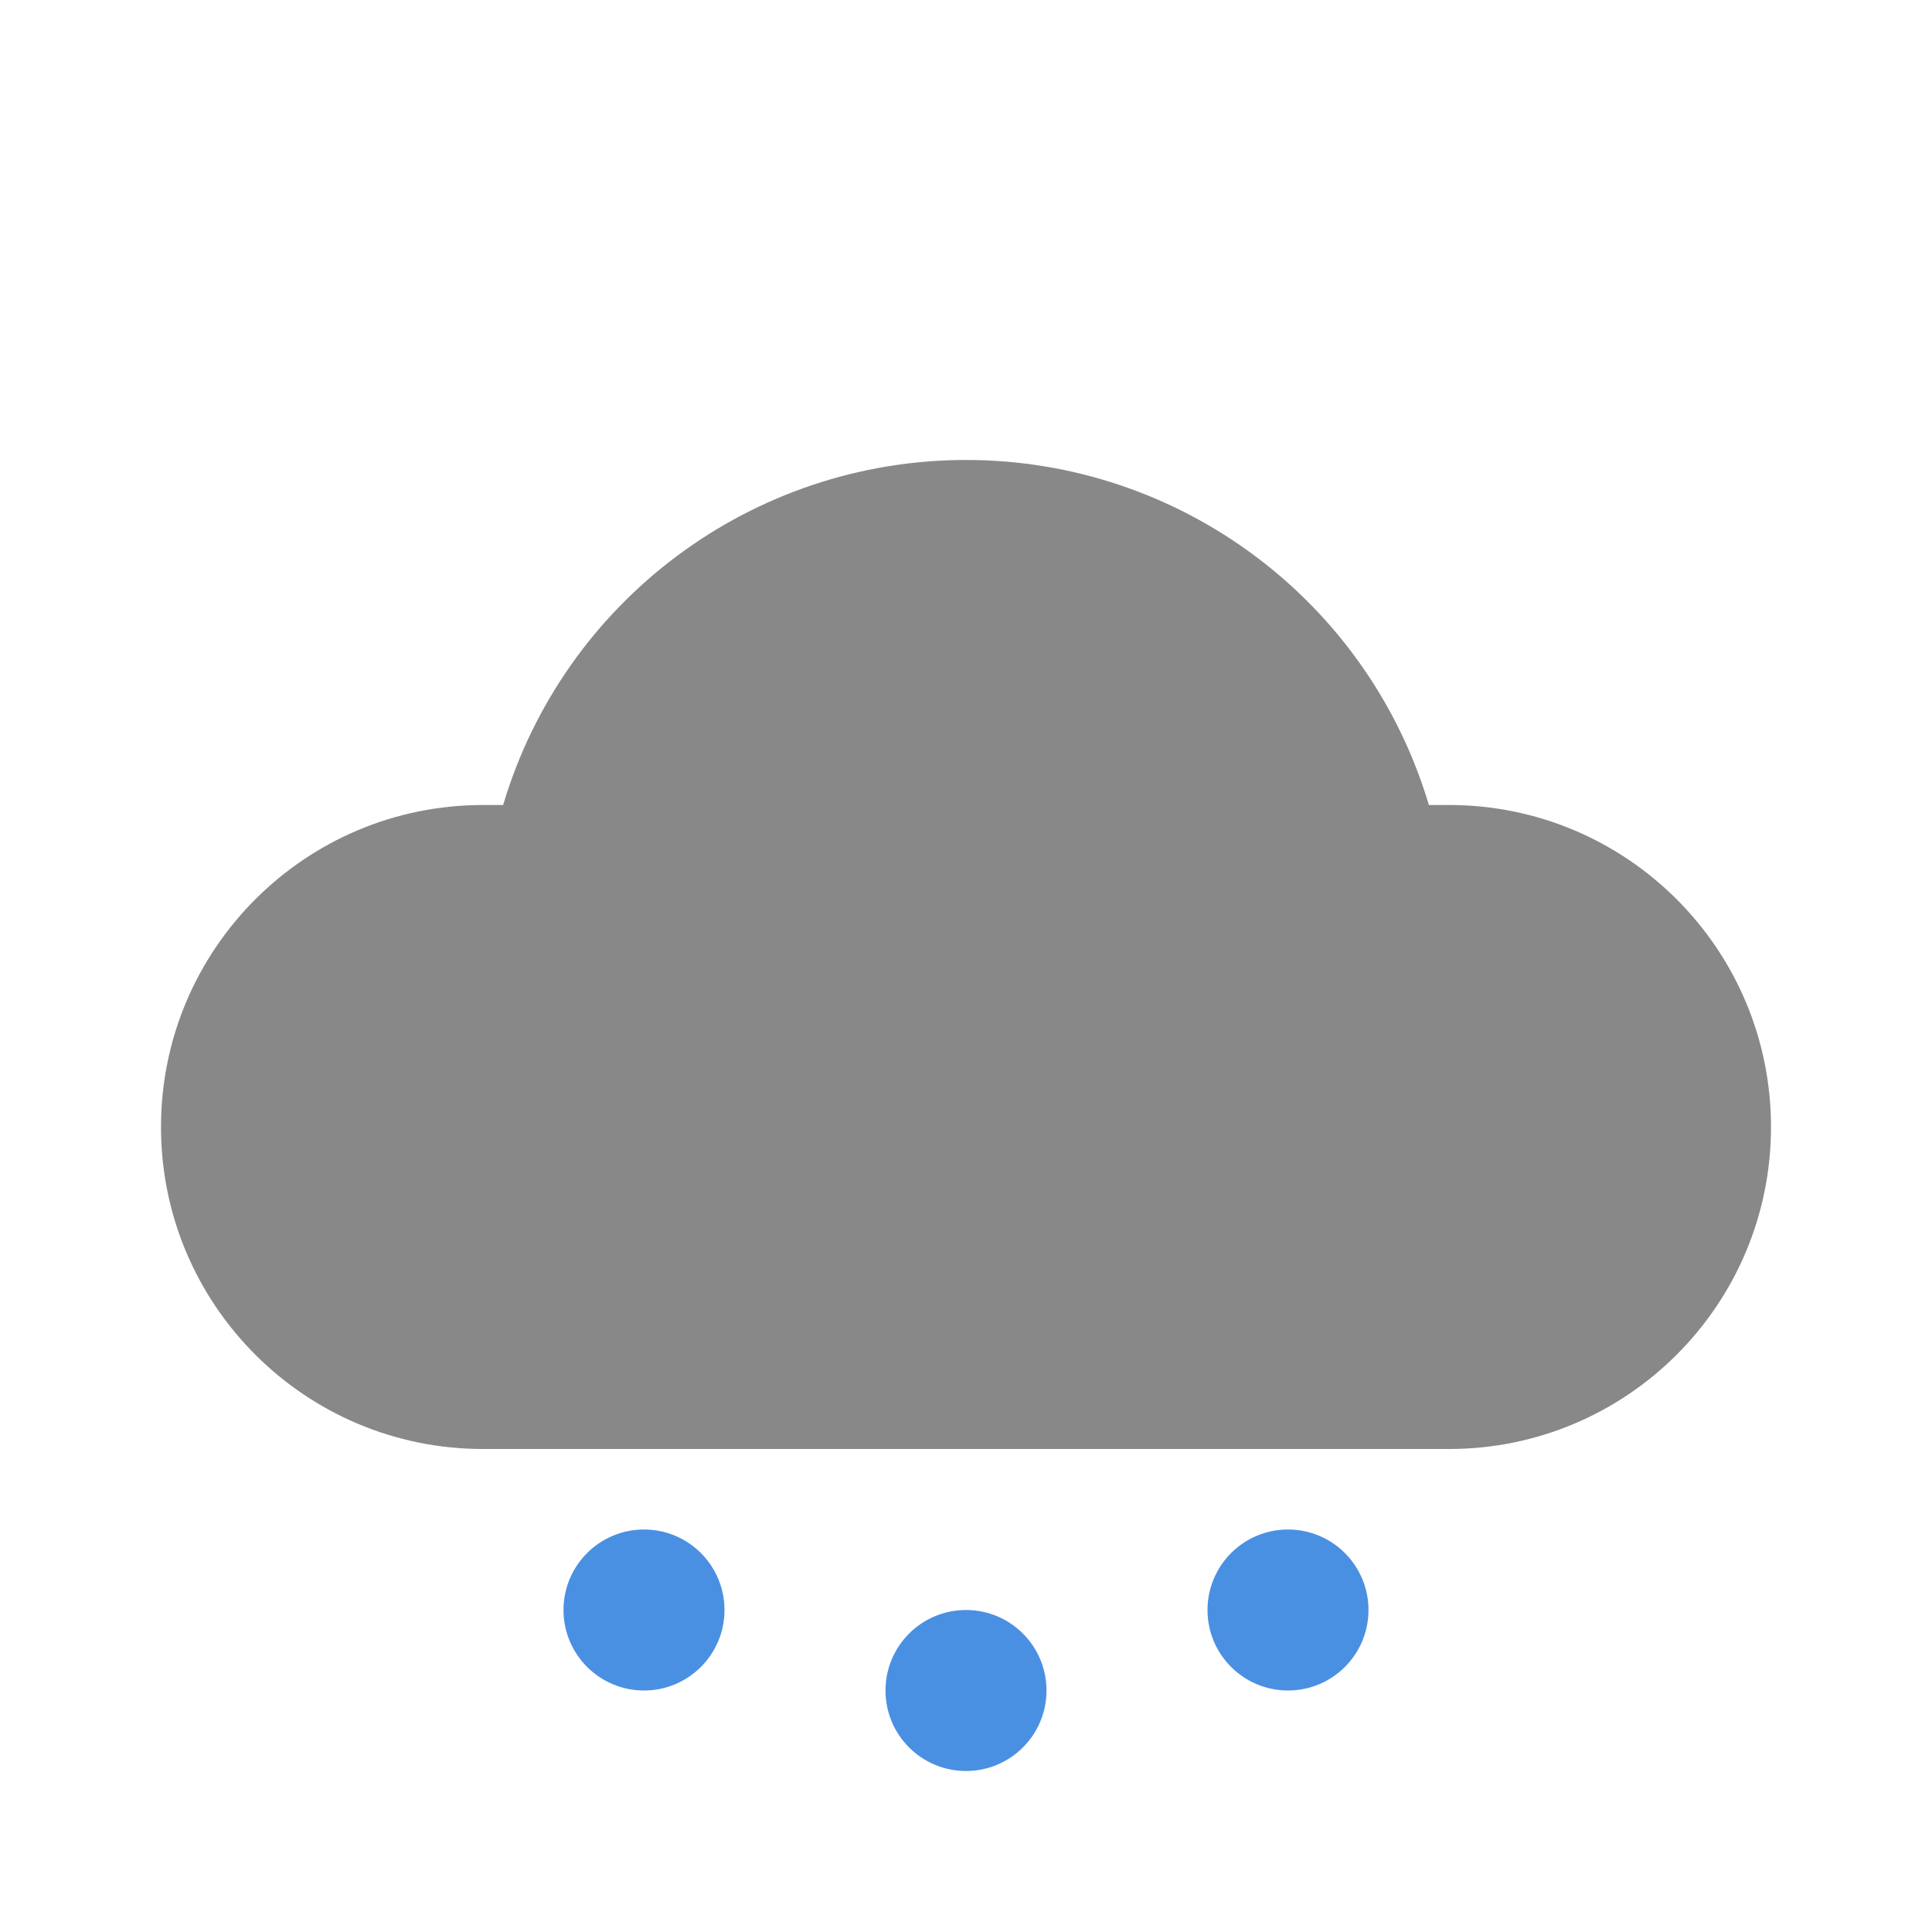
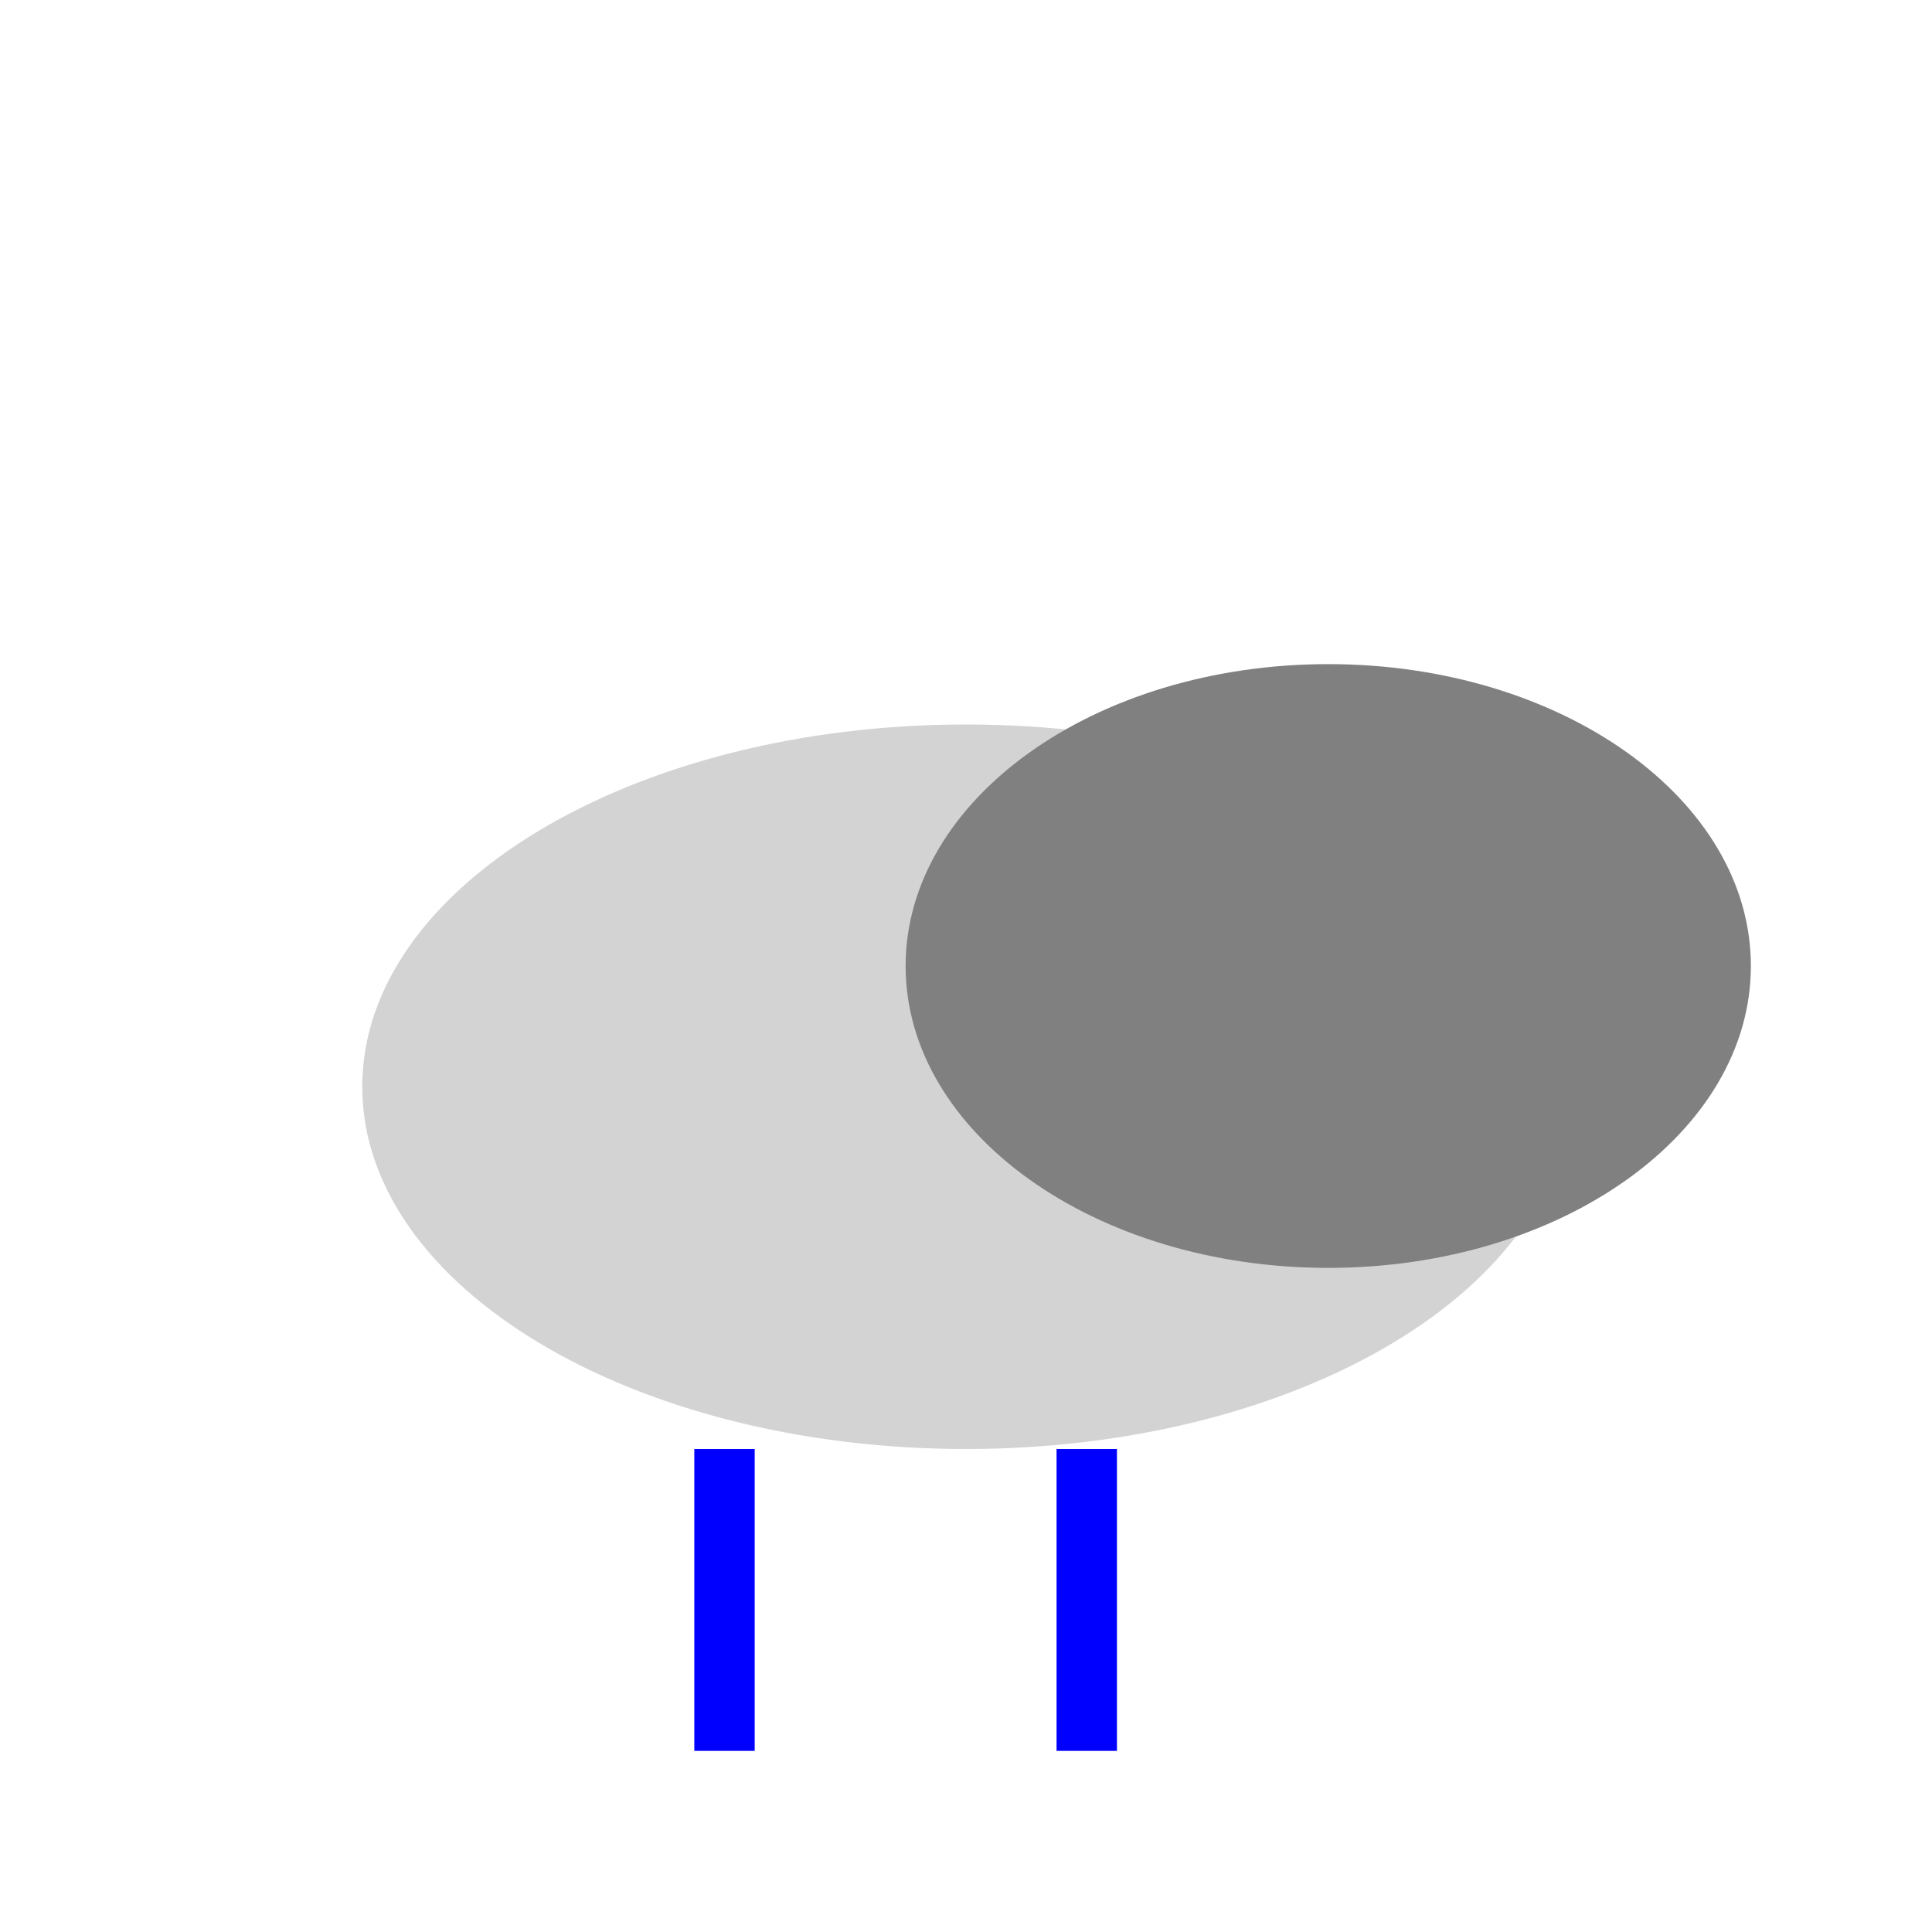
- <svg xmlns="http://www.w3.org/2000/svg" width="64" height="64" fill="none" viewBox="0 0 24 24">
-   <path fill="#888" d="M6 18h12a4 4 0 0 0 0-8h-.25a6 6 0 0 0-11.5 0H6a4 4 0 0 0 0 8z" />
-   <path fill="#4a90e2" d="M9 20a1 1 0 1 1-2 0 1 1 0 0 1 2 0zm4 1a1 1 0 1 1-2 0 1 1 0 0 1 2 0zm4-1a1 1 0 1 1-2 0 1 1 0 0 1 2 0z" />
+ <svg xmlns="http://www.w3.org/2000/svg" viewBox="0 0 64 64">
+   <ellipse cx="32" cy="36" rx="20" ry="12" fill="lightgray" />
+   <ellipse cx="44" cy="32" rx="14" ry="10" fill="gray" />
+   <line x1="24" y1="48" x2="24" y2="58" stroke="blue" stroke-width="2" />
+   <line x1="36" y1="48" x2="36" y2="58" stroke="blue" stroke-width="2" />
</svg>
